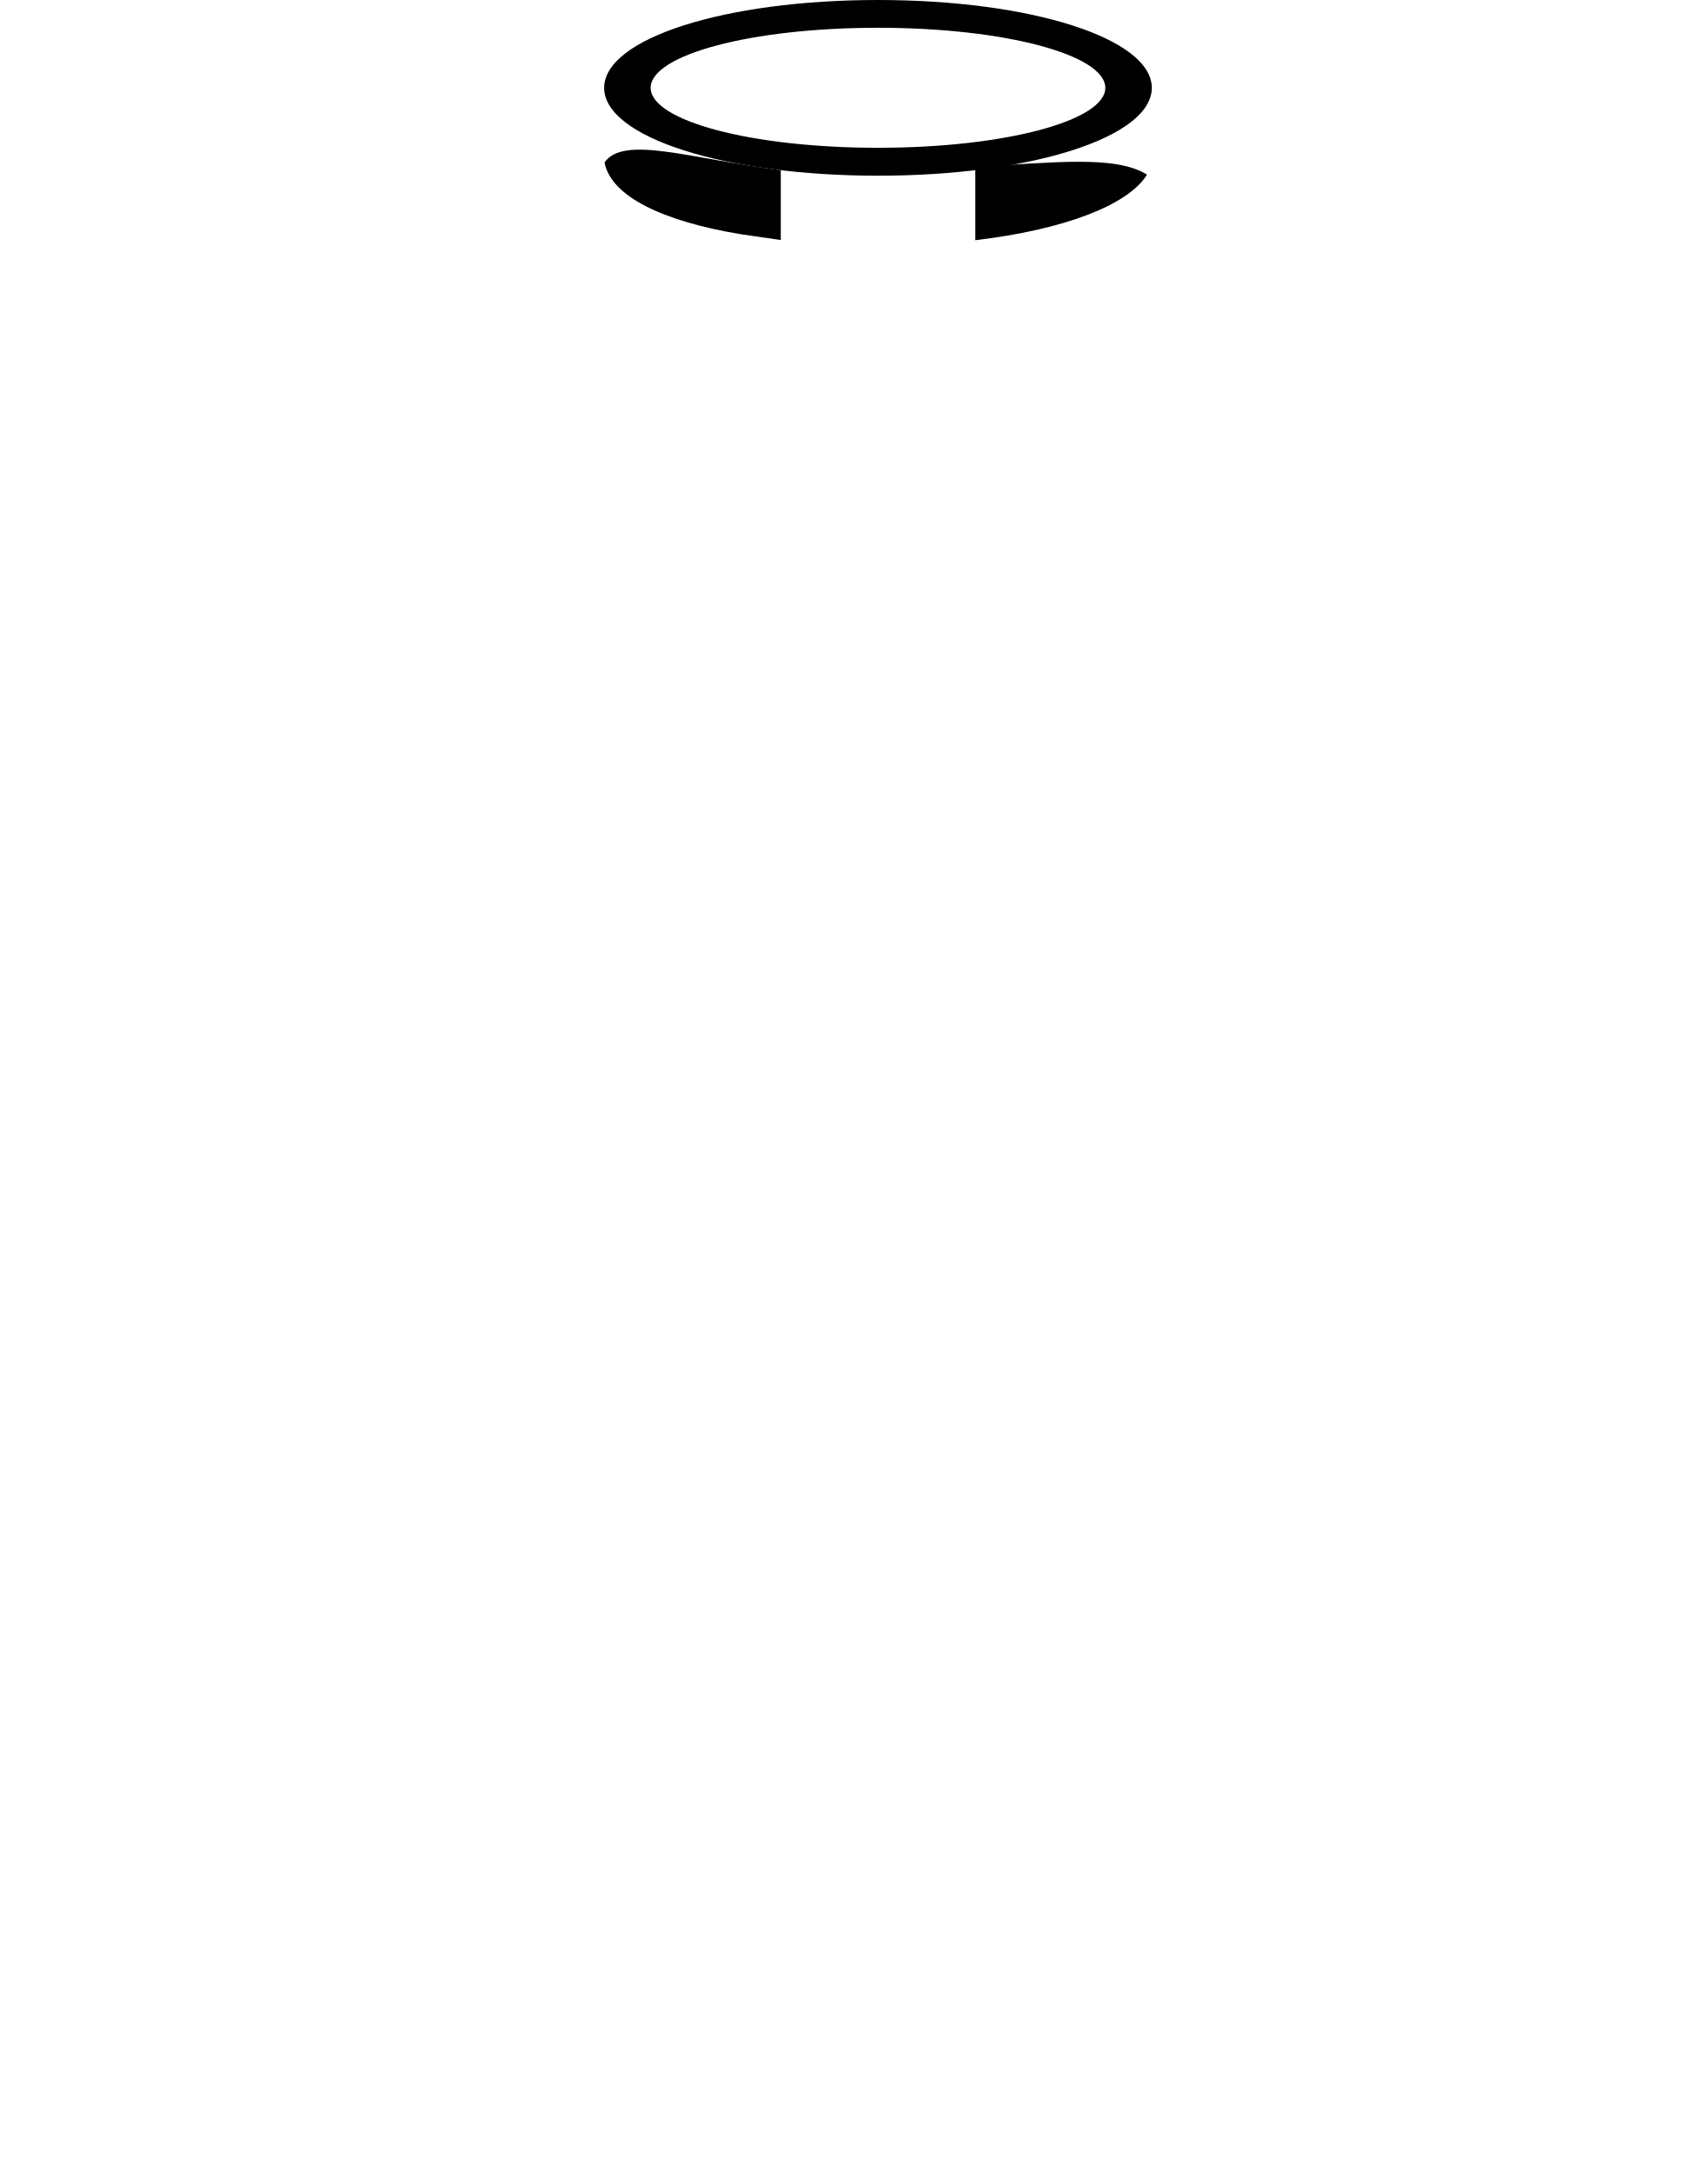
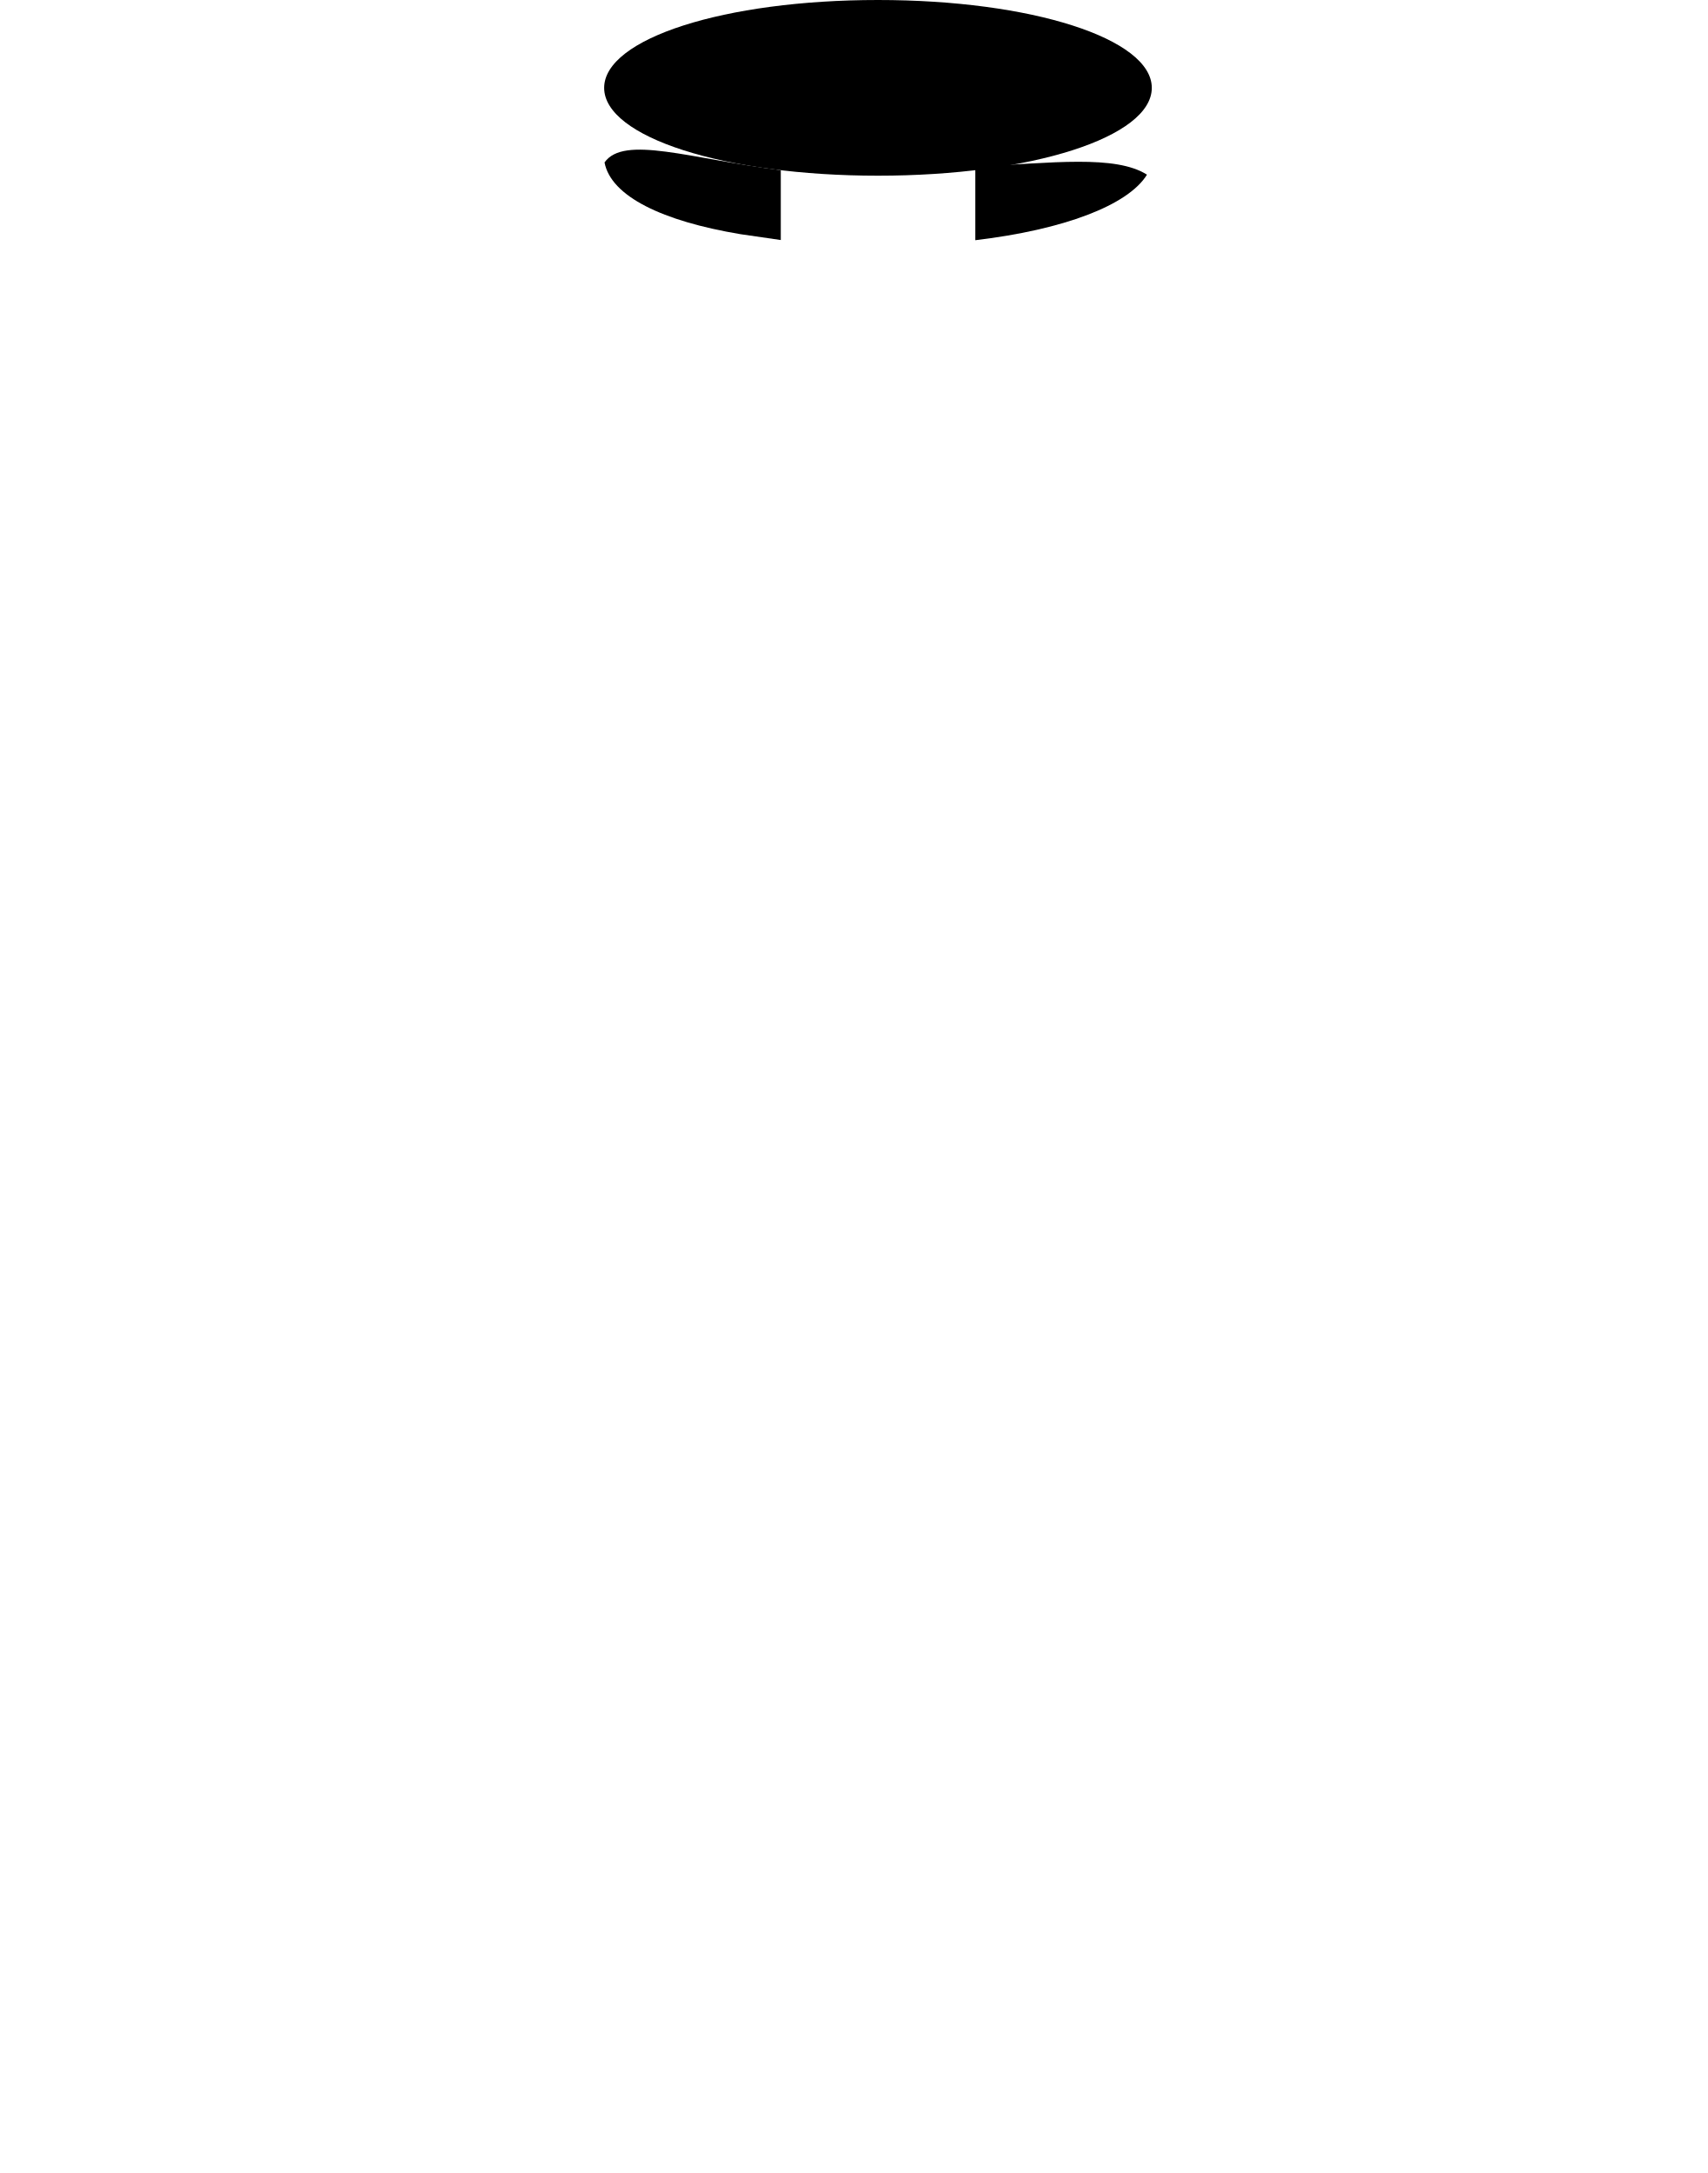
<svg xmlns="http://www.w3.org/2000/svg" viewBox="0 0 861.01 1095.444">
-   <path fill="#000000" fill-rule="evenodd" d="M304.56 44.29C304.56 19.45 365.2 0 442.6 0C520 0 580.63 19.45 580.63 44.29C580.63 69.12 520 88.57 442.6 88.57C365.2 88.57 304.56 69.12 304.56 44.29ZM328 44.29C328 27.7 378.5 14 442.6 14C506.7 14 557.2 27.7 557.2 44.29C557.2 60.8 506.7 74.5 442.6 74.5C378.5 74.5 328 60.8 328 44.29Z" />
+   <path fill="#000000" d="M304.56 44.29C304.56 19.45 365.2 0 442.6 0C520 0 580.63 19.45 580.63 44.29C580.63 69.12 520 88.57 442.6 88.57C365.2 88.57 304.56 69.12 304.56 44.29Z" />
  <path fill="#000000" d="M304.75 81.89C308 99 334 111.5 373.25 118.05L393.6 121L393.6 85.8C347.8 80 314.5 68 304.75 81.89Z" />
  <path fill="#000000" d="M491.67 84.05L491.67 121.09C536.25 115.8 568.75 103.45 578.2 88.05C562.3 78 530.6 82.1 491.67 84.05Z" />
</svg>
